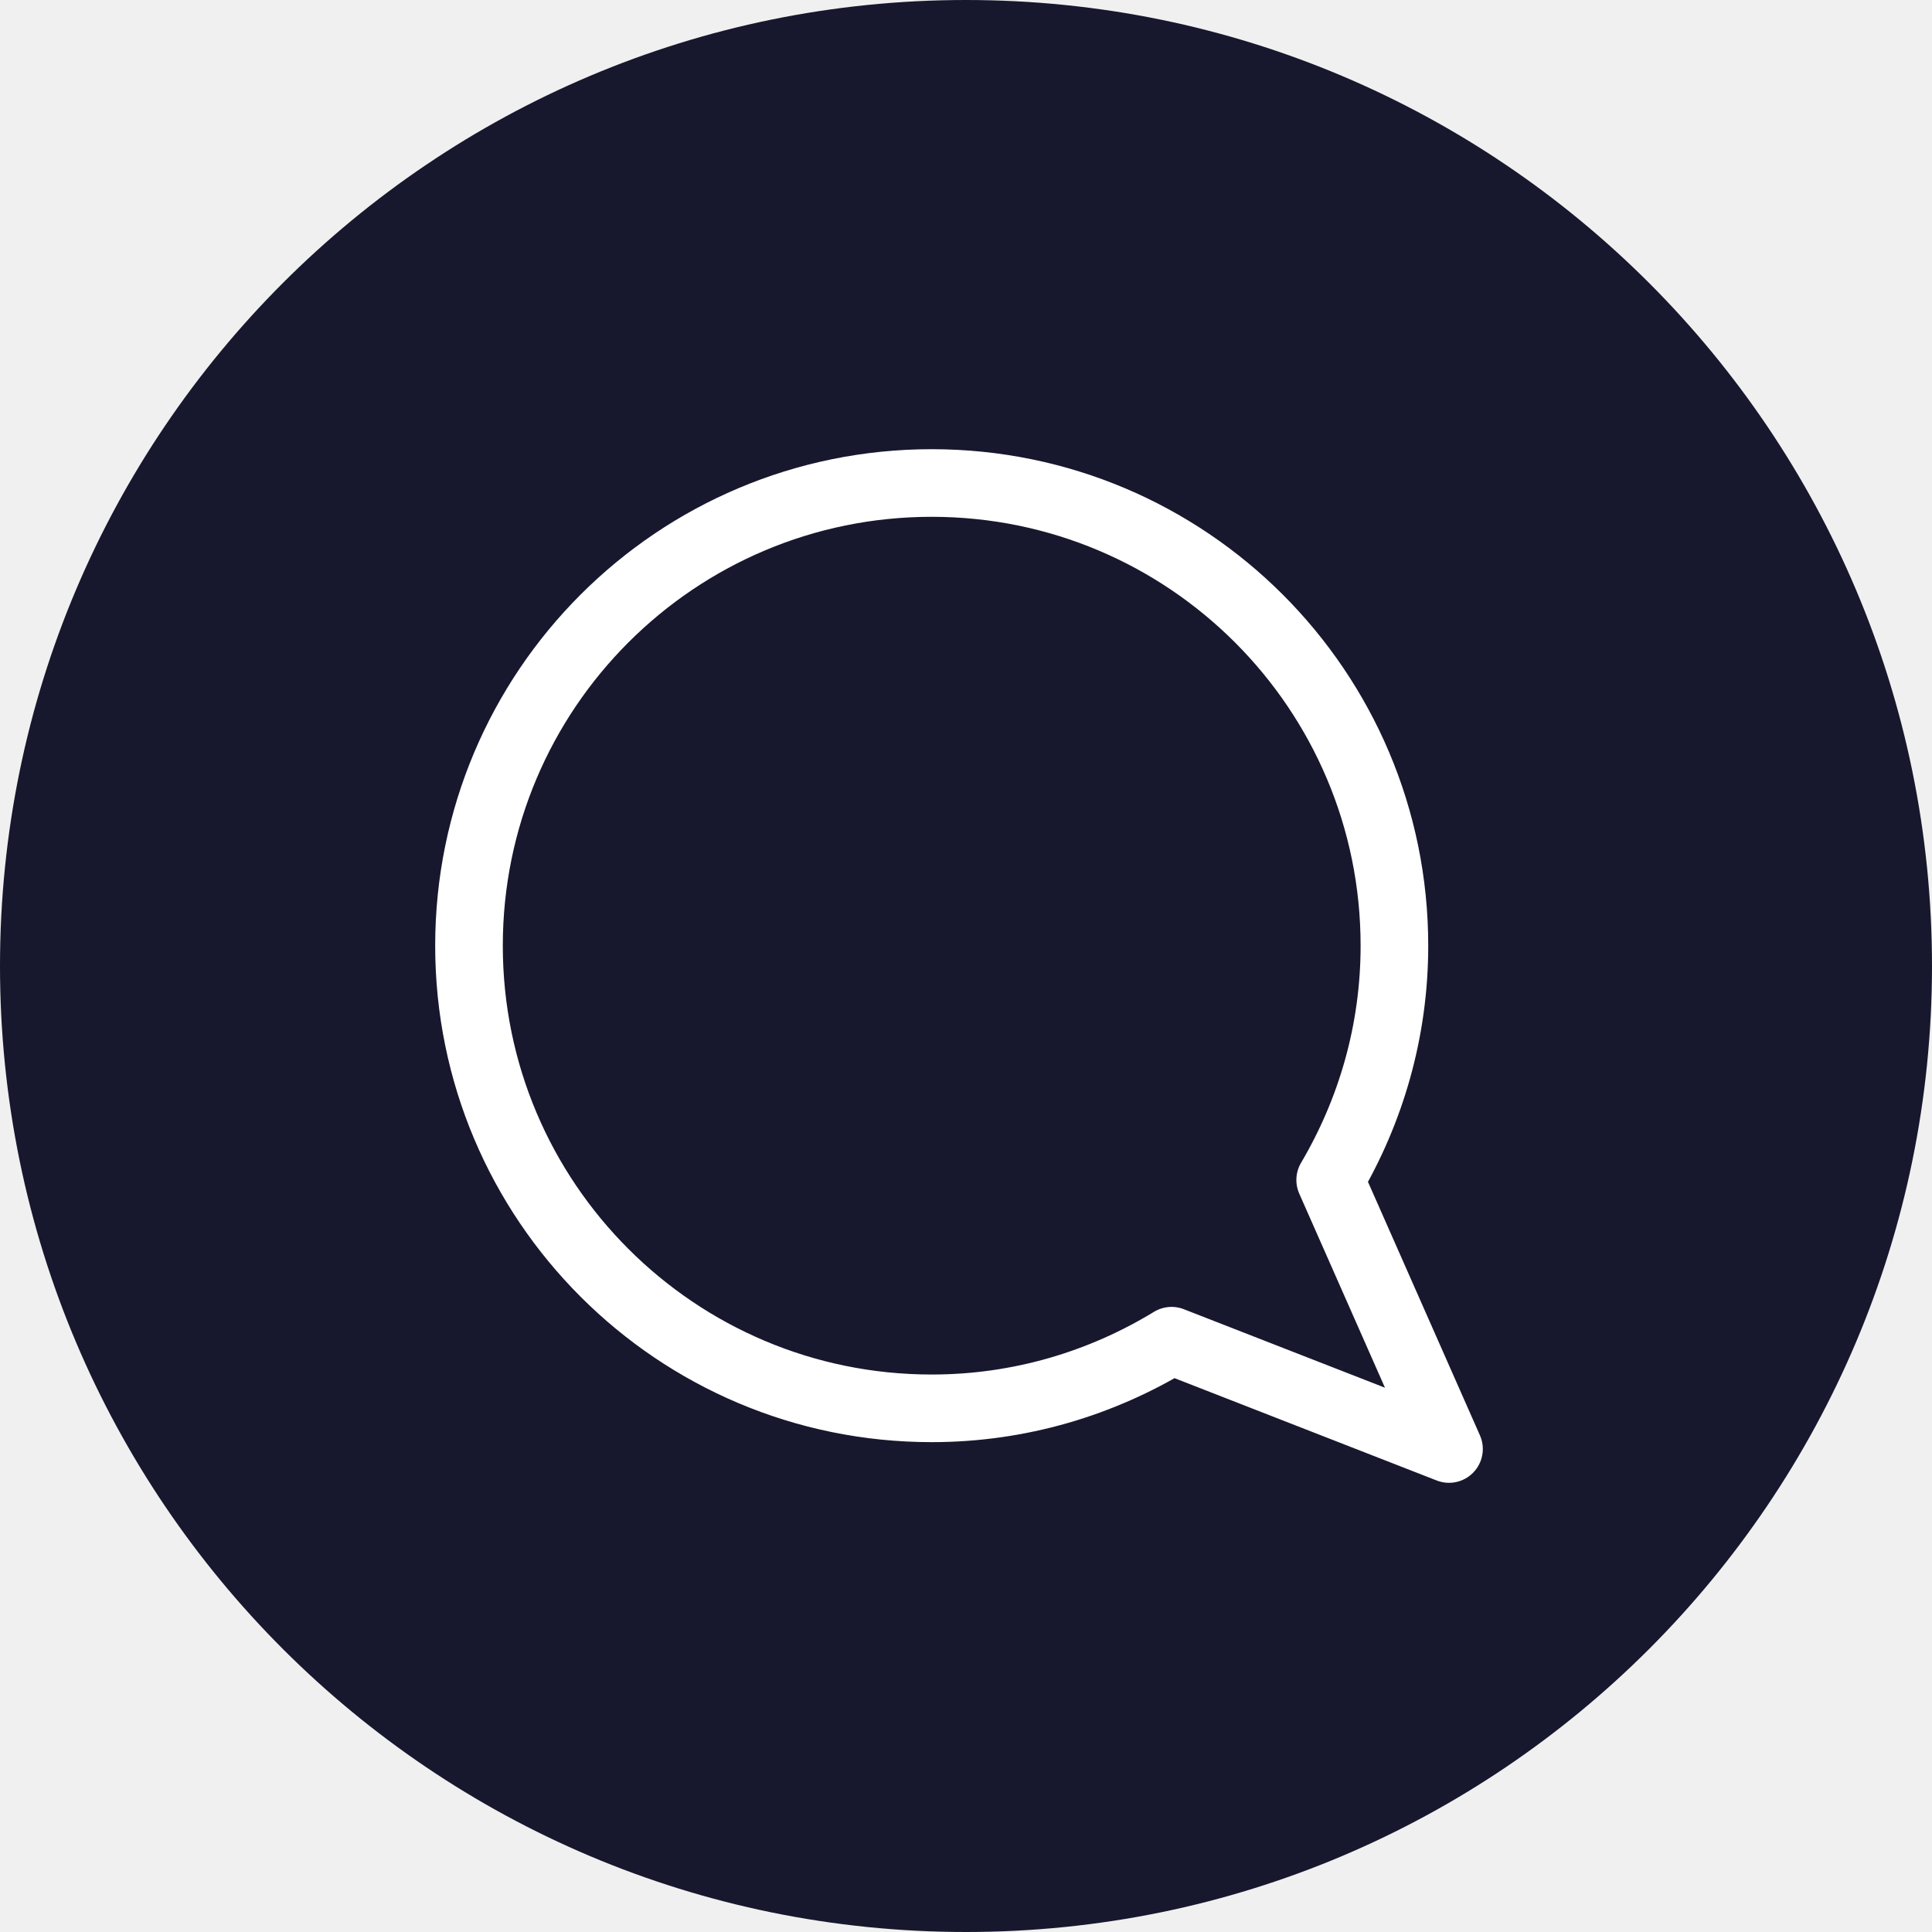
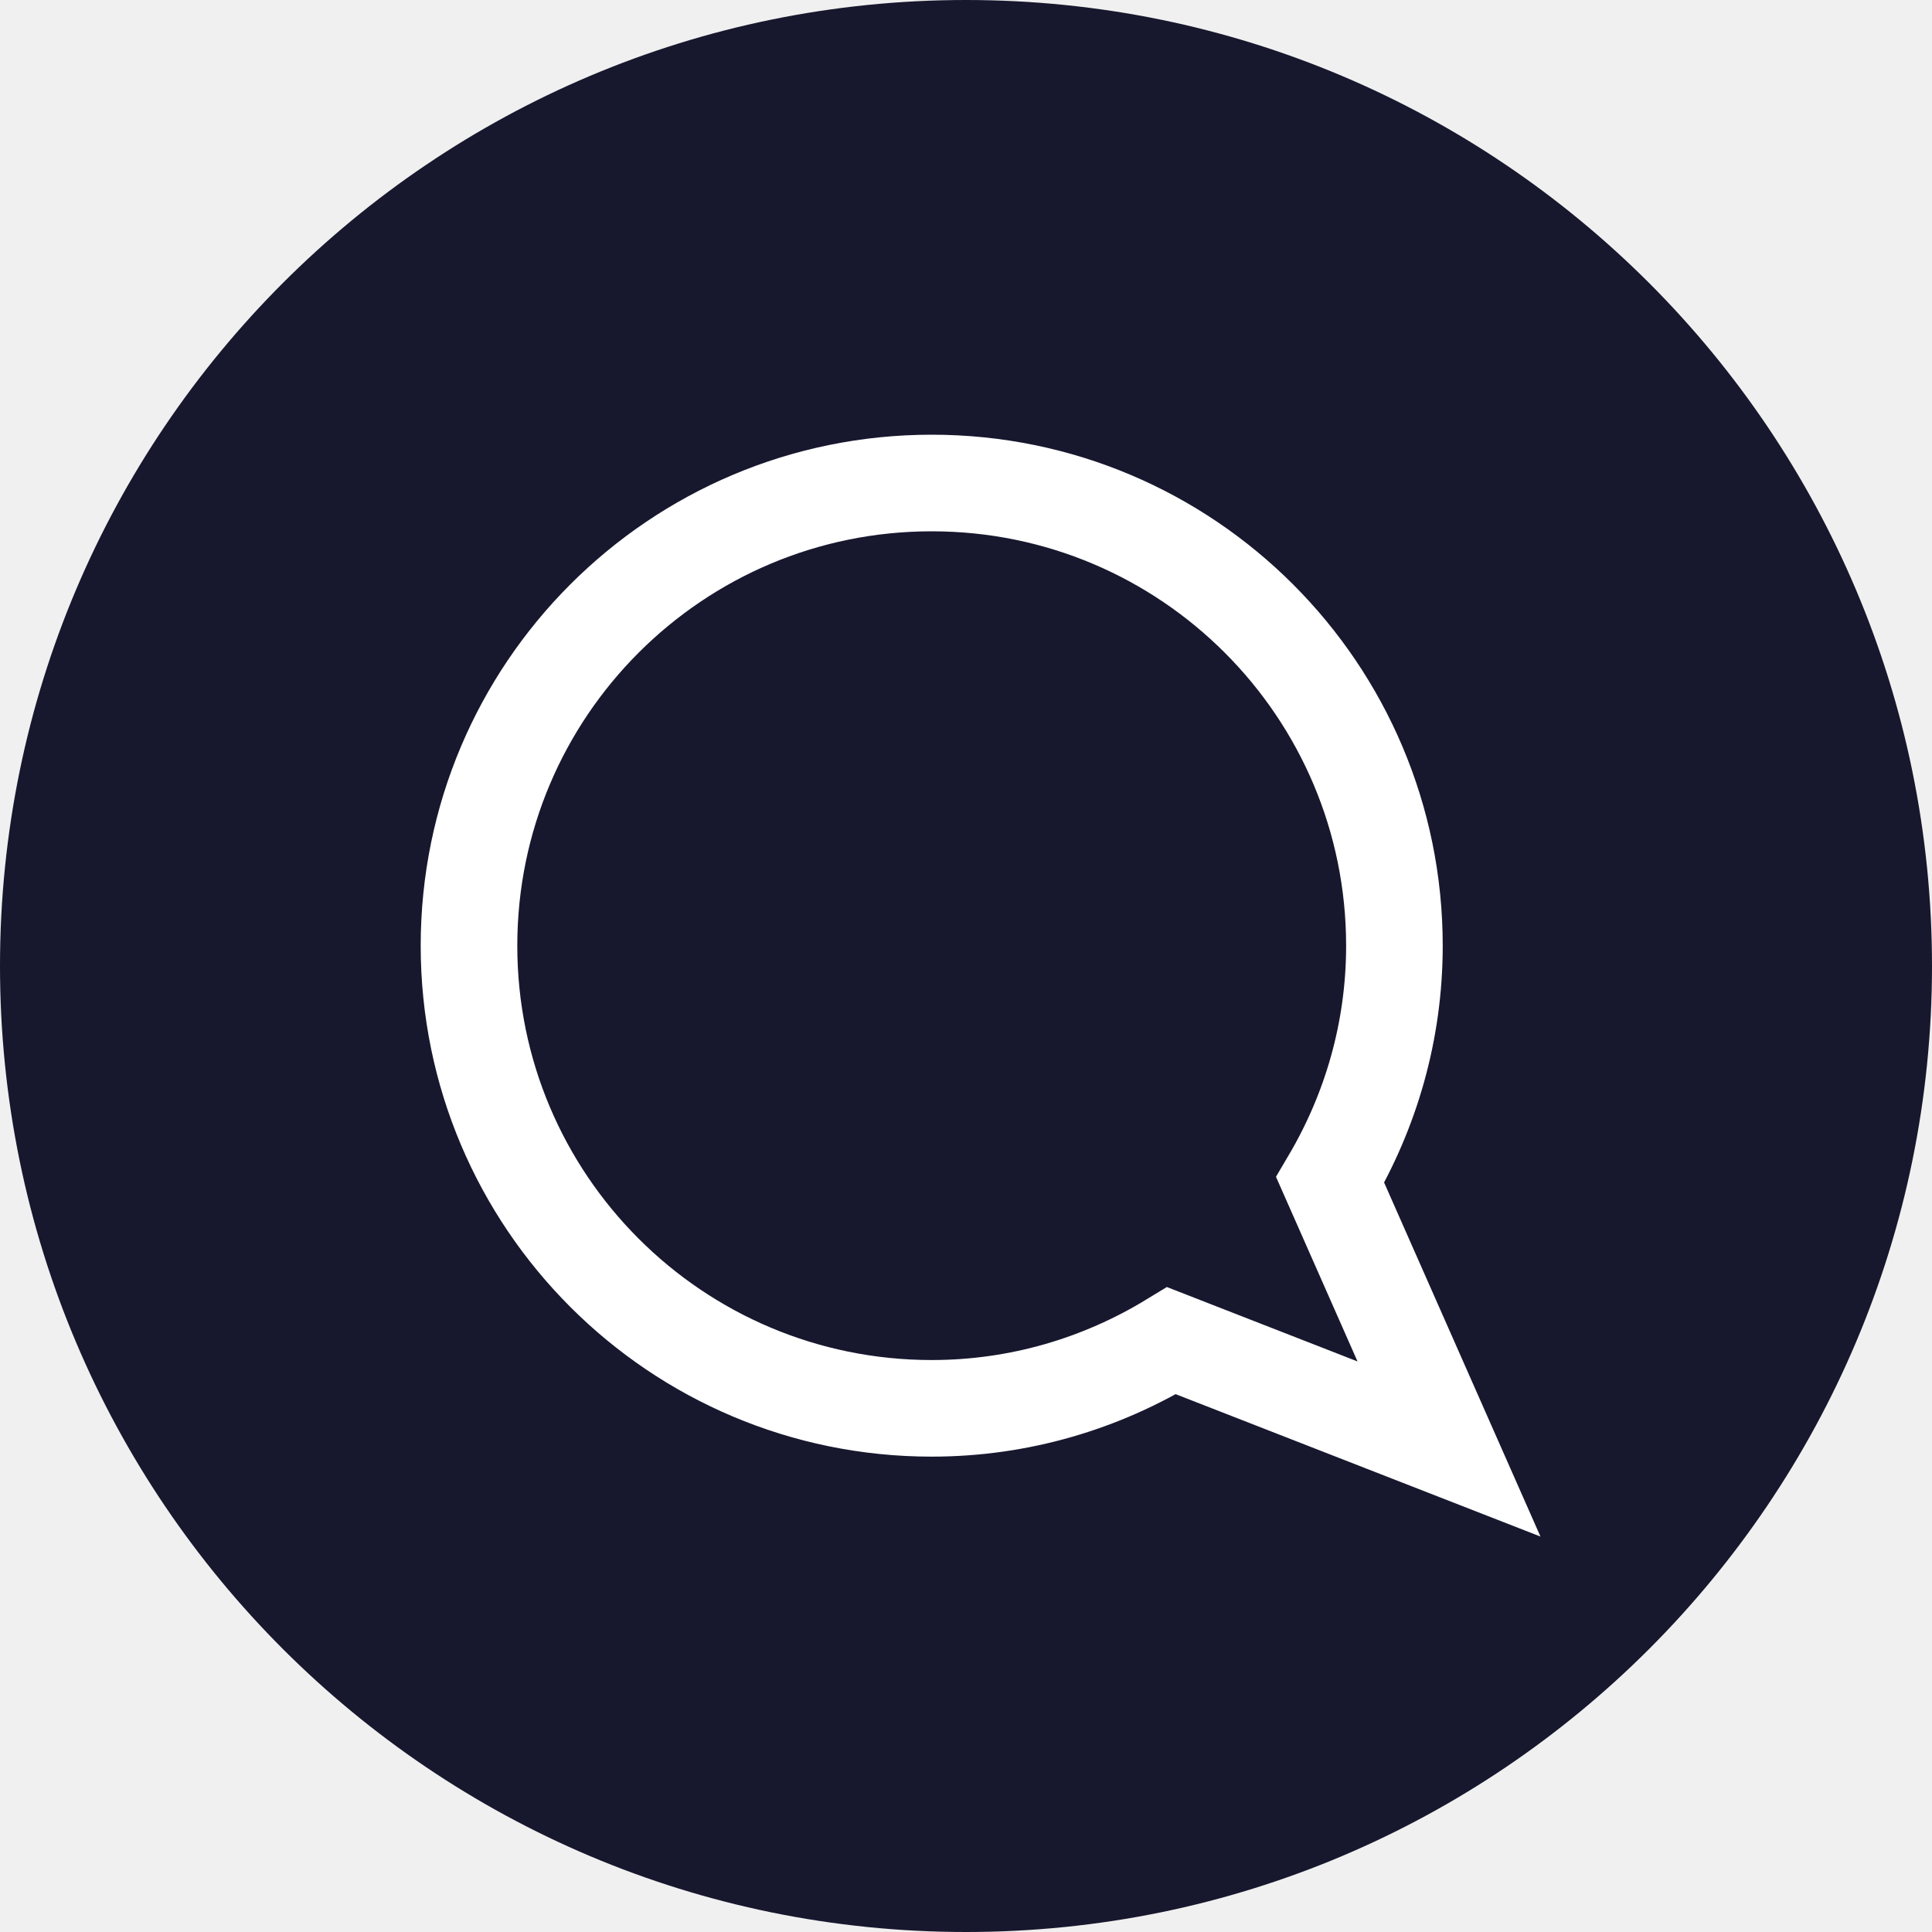
<svg xmlns="http://www.w3.org/2000/svg" width="20" height="20" viewBox="0 0 20 20" fill="none">
  <circle cx="10" cy="10" r="10" fill="#17182E" />
-   <path fillRule="evenodd" clipRule="evenodd" d="M9.645 5C12.29 5 14.435 7.144 14.435 9.79C14.435 10.676 14.19 11.503 13.77 12.215L15 15L12.128 13.879C11.403 14.321 10.555 14.579 9.645 14.579C6.999 14.579 4.855 12.435 4.855 9.79C4.855 7.144 6.999 5 9.645 5Z" stroke="white" stroke-width="0.7" stroke-linecap="round" stroke-linejoin="round" />
+   <path fillRule="evenodd" clipRule="evenodd" d="M9.645 5C12.29 5 14.435 7.144 14.435 9.79C14.435 10.676 14.19 11.503 13.77 12.215L15 15L12.128 13.879C11.403 14.321 10.555 14.579 9.645 14.579C6.999 14.579 4.855 12.435 4.855 9.79C4.855 7.144 6.999 5 9.645 5Z" stroke="white" strokeWidth="0.7" strokeLinecap="round" strokeLinejoin="round" />
</svg>
